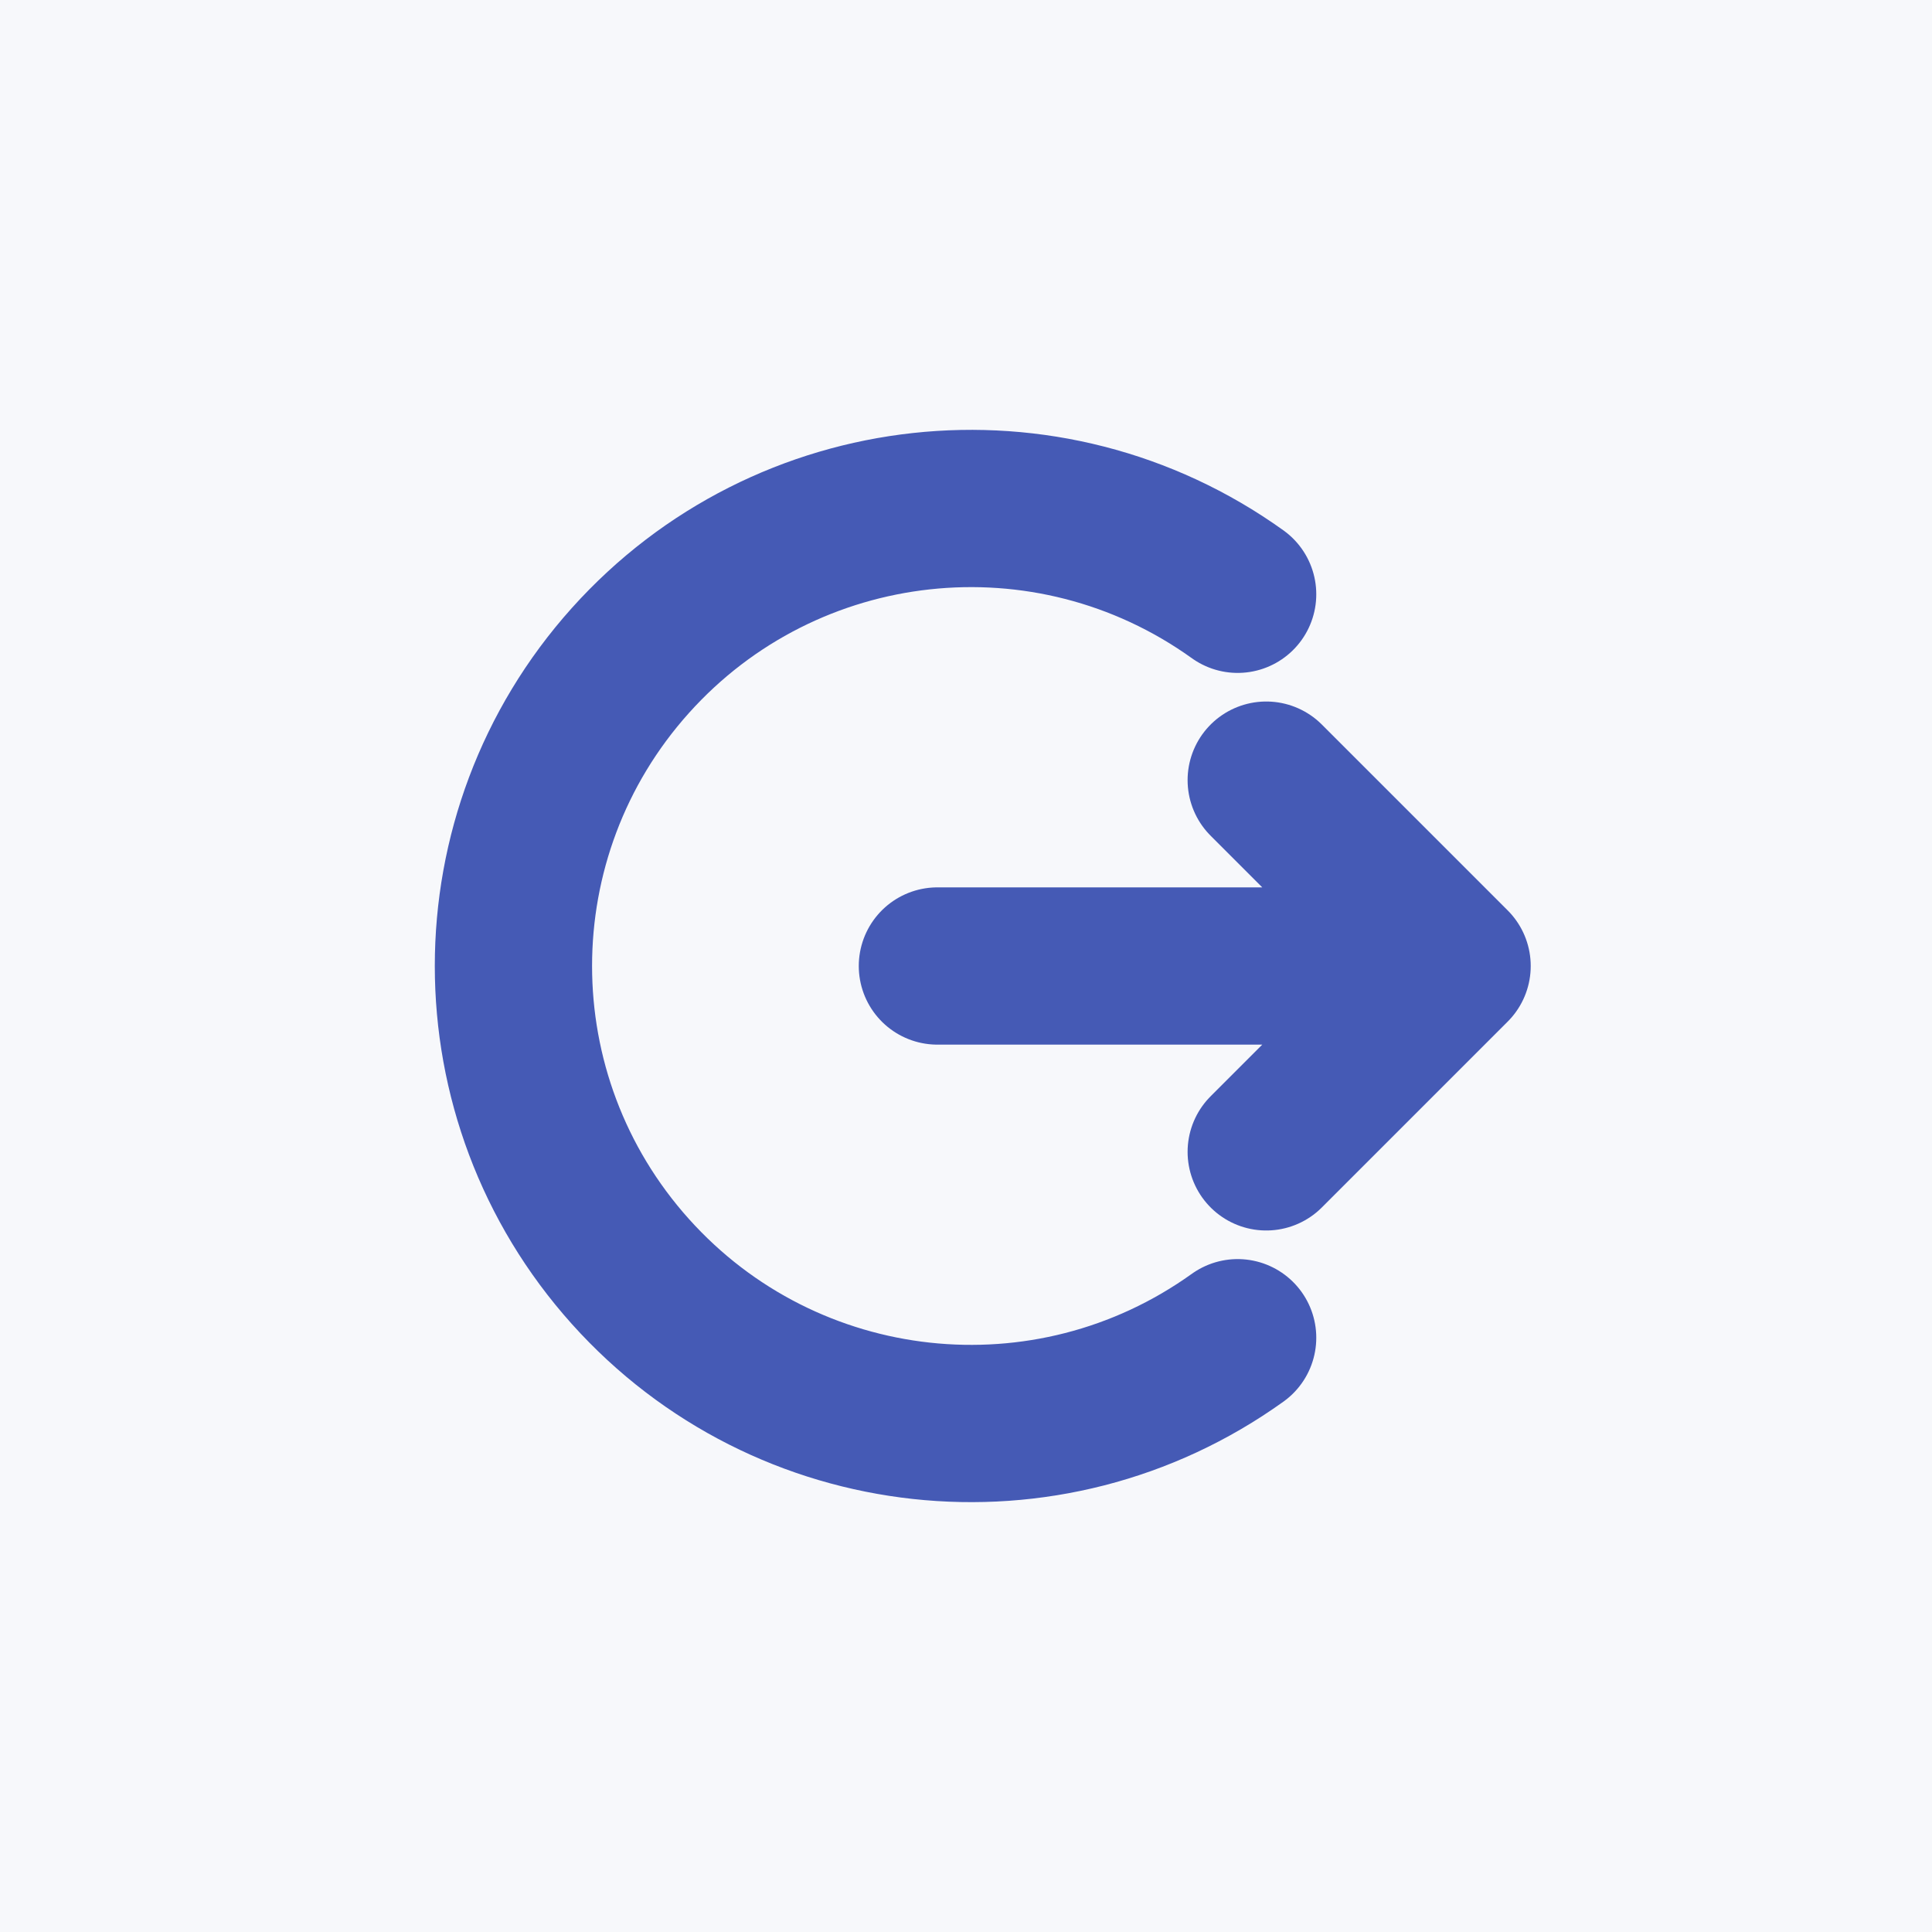
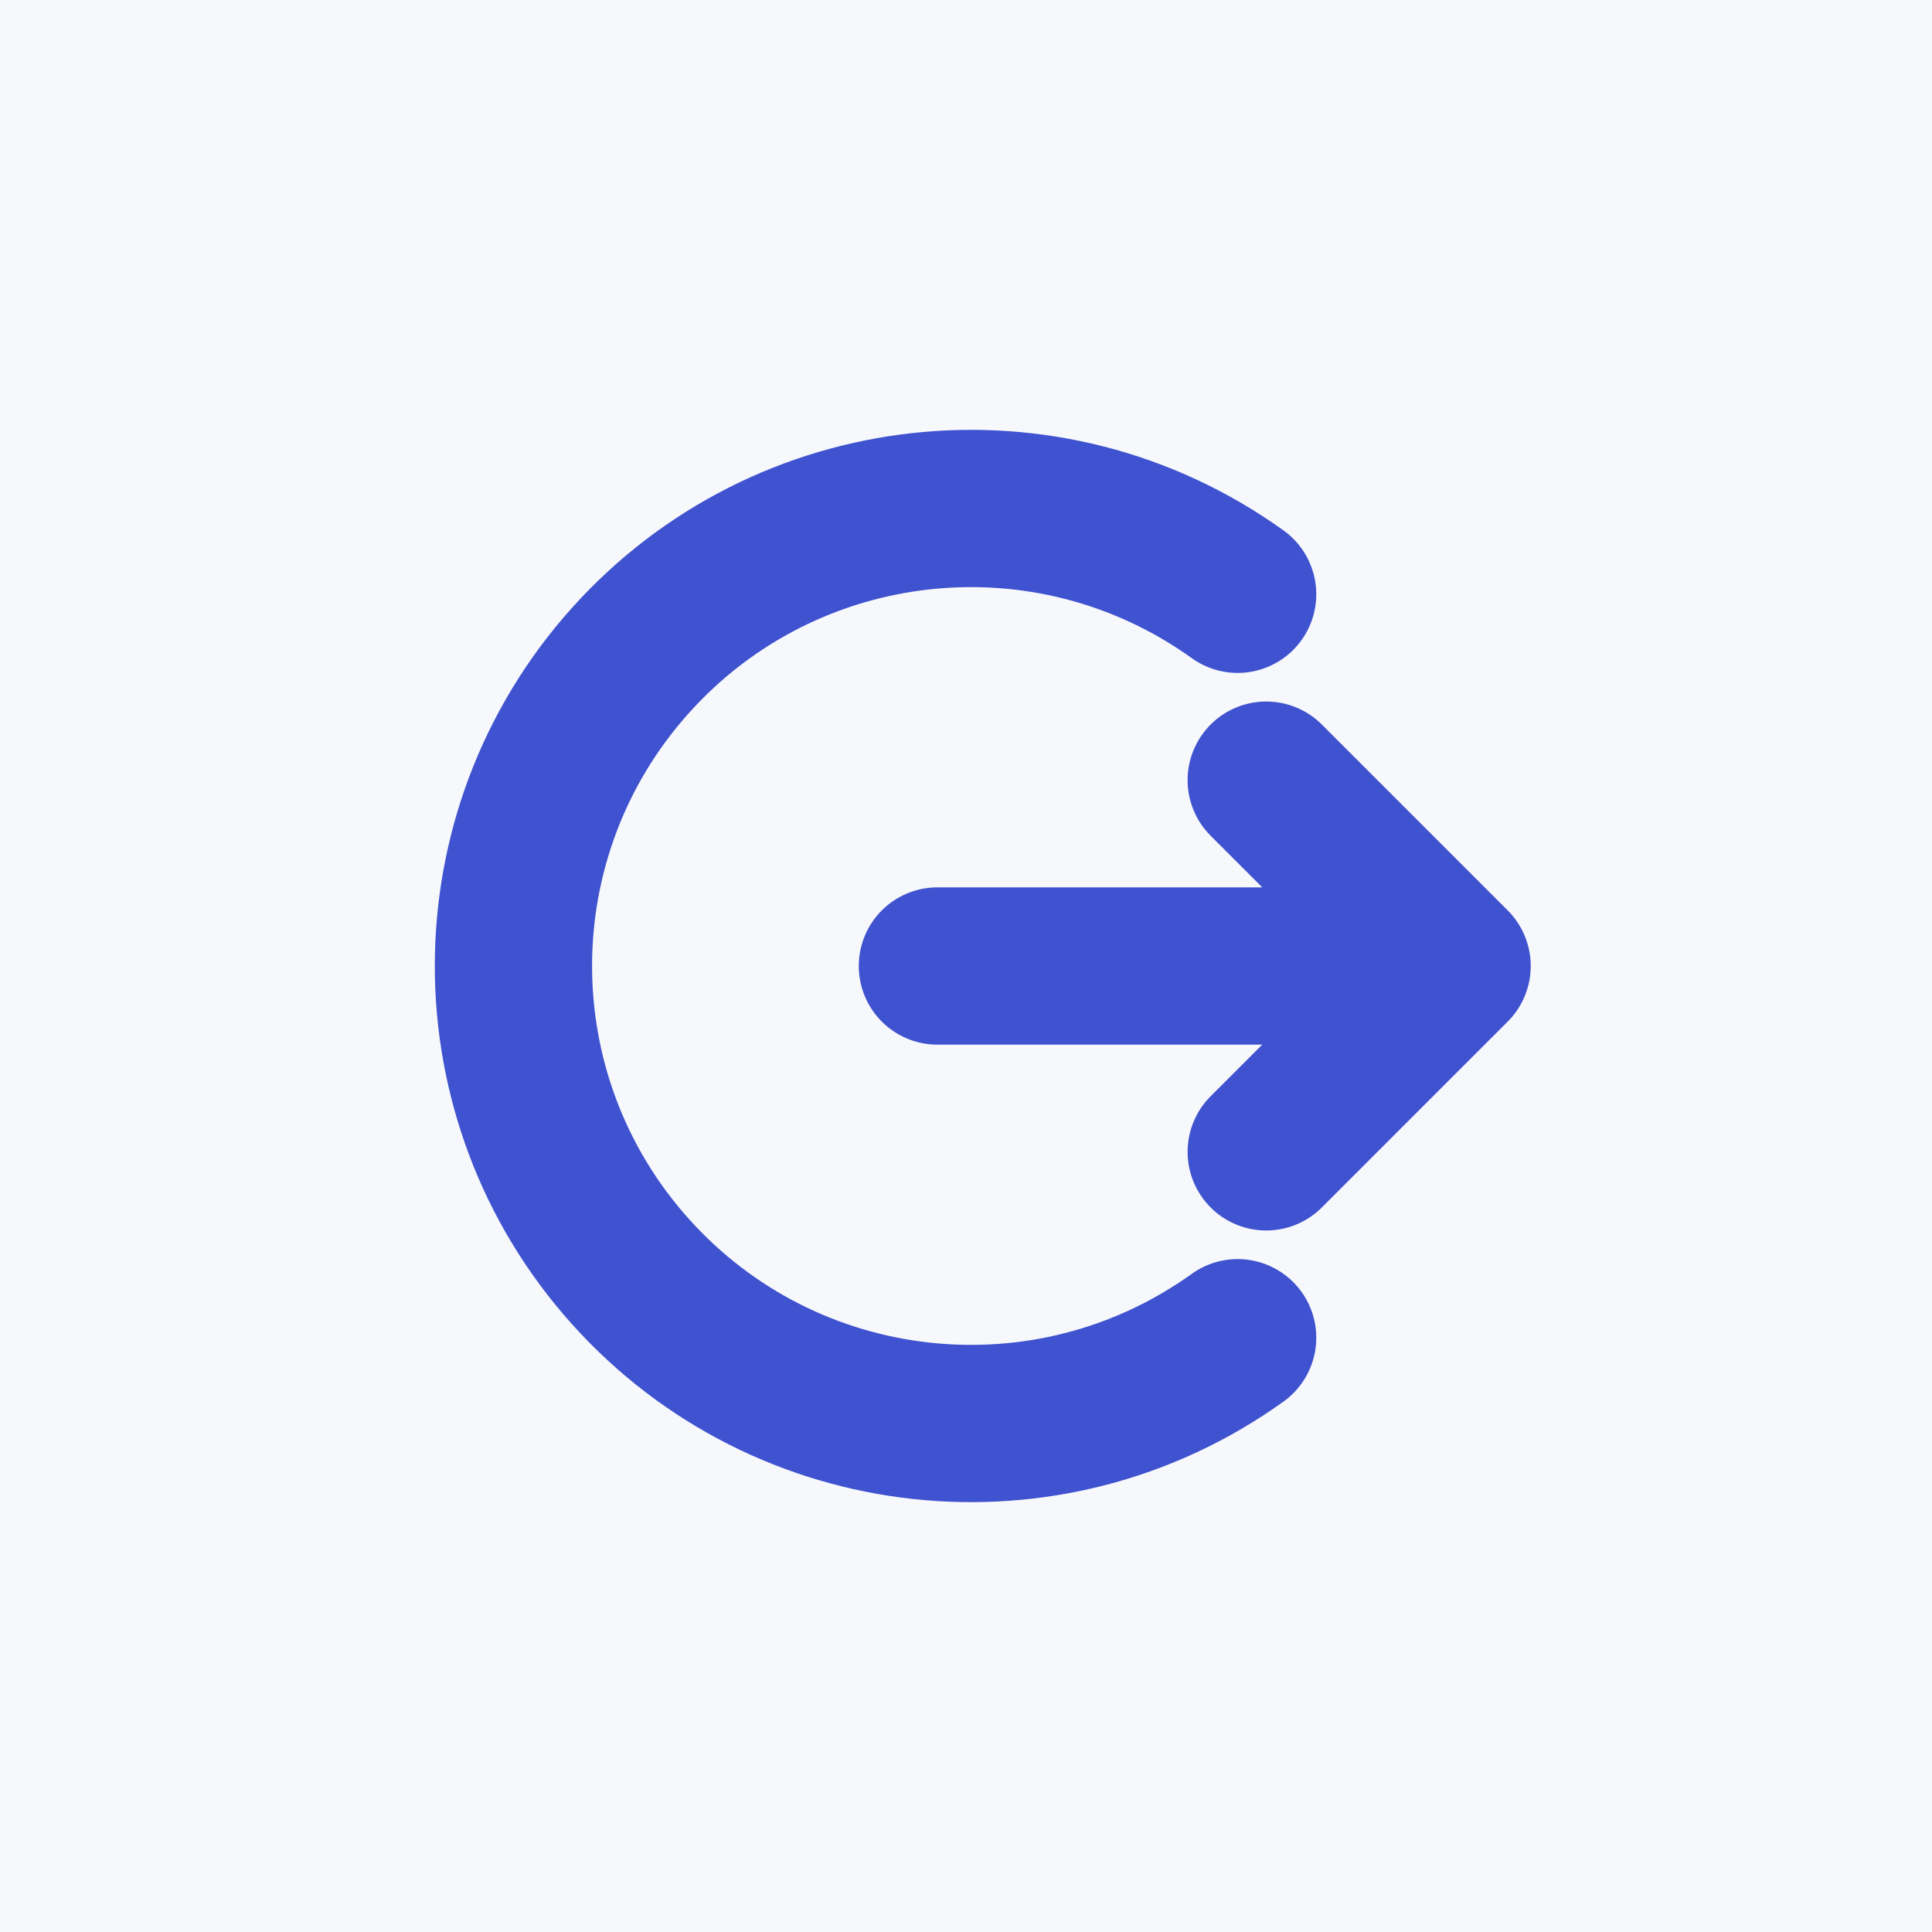
- <svg xmlns="http://www.w3.org/2000/svg" viewBox="0 0 100 100" color="#455ab5">
+ <svg xmlns="http://www.w3.org/2000/svg" viewBox="0 0 100 100" color="#3f52cf">
  <rect x="0" y="0" width="100" height="100" fill="#f7f8fb" />
  <g transform="translate(13 13) scale(.74)">
    <g fill="none" stroke="currentColor" stroke-width="11" stroke-linecap="round" stroke-linejoin="round">
      <path d="M69 24A32 32 0 1 0 69 76" />
      <path d="M48 50H84M71 37L84 50L71 63" />
    </g>
  </g>
</svg>
